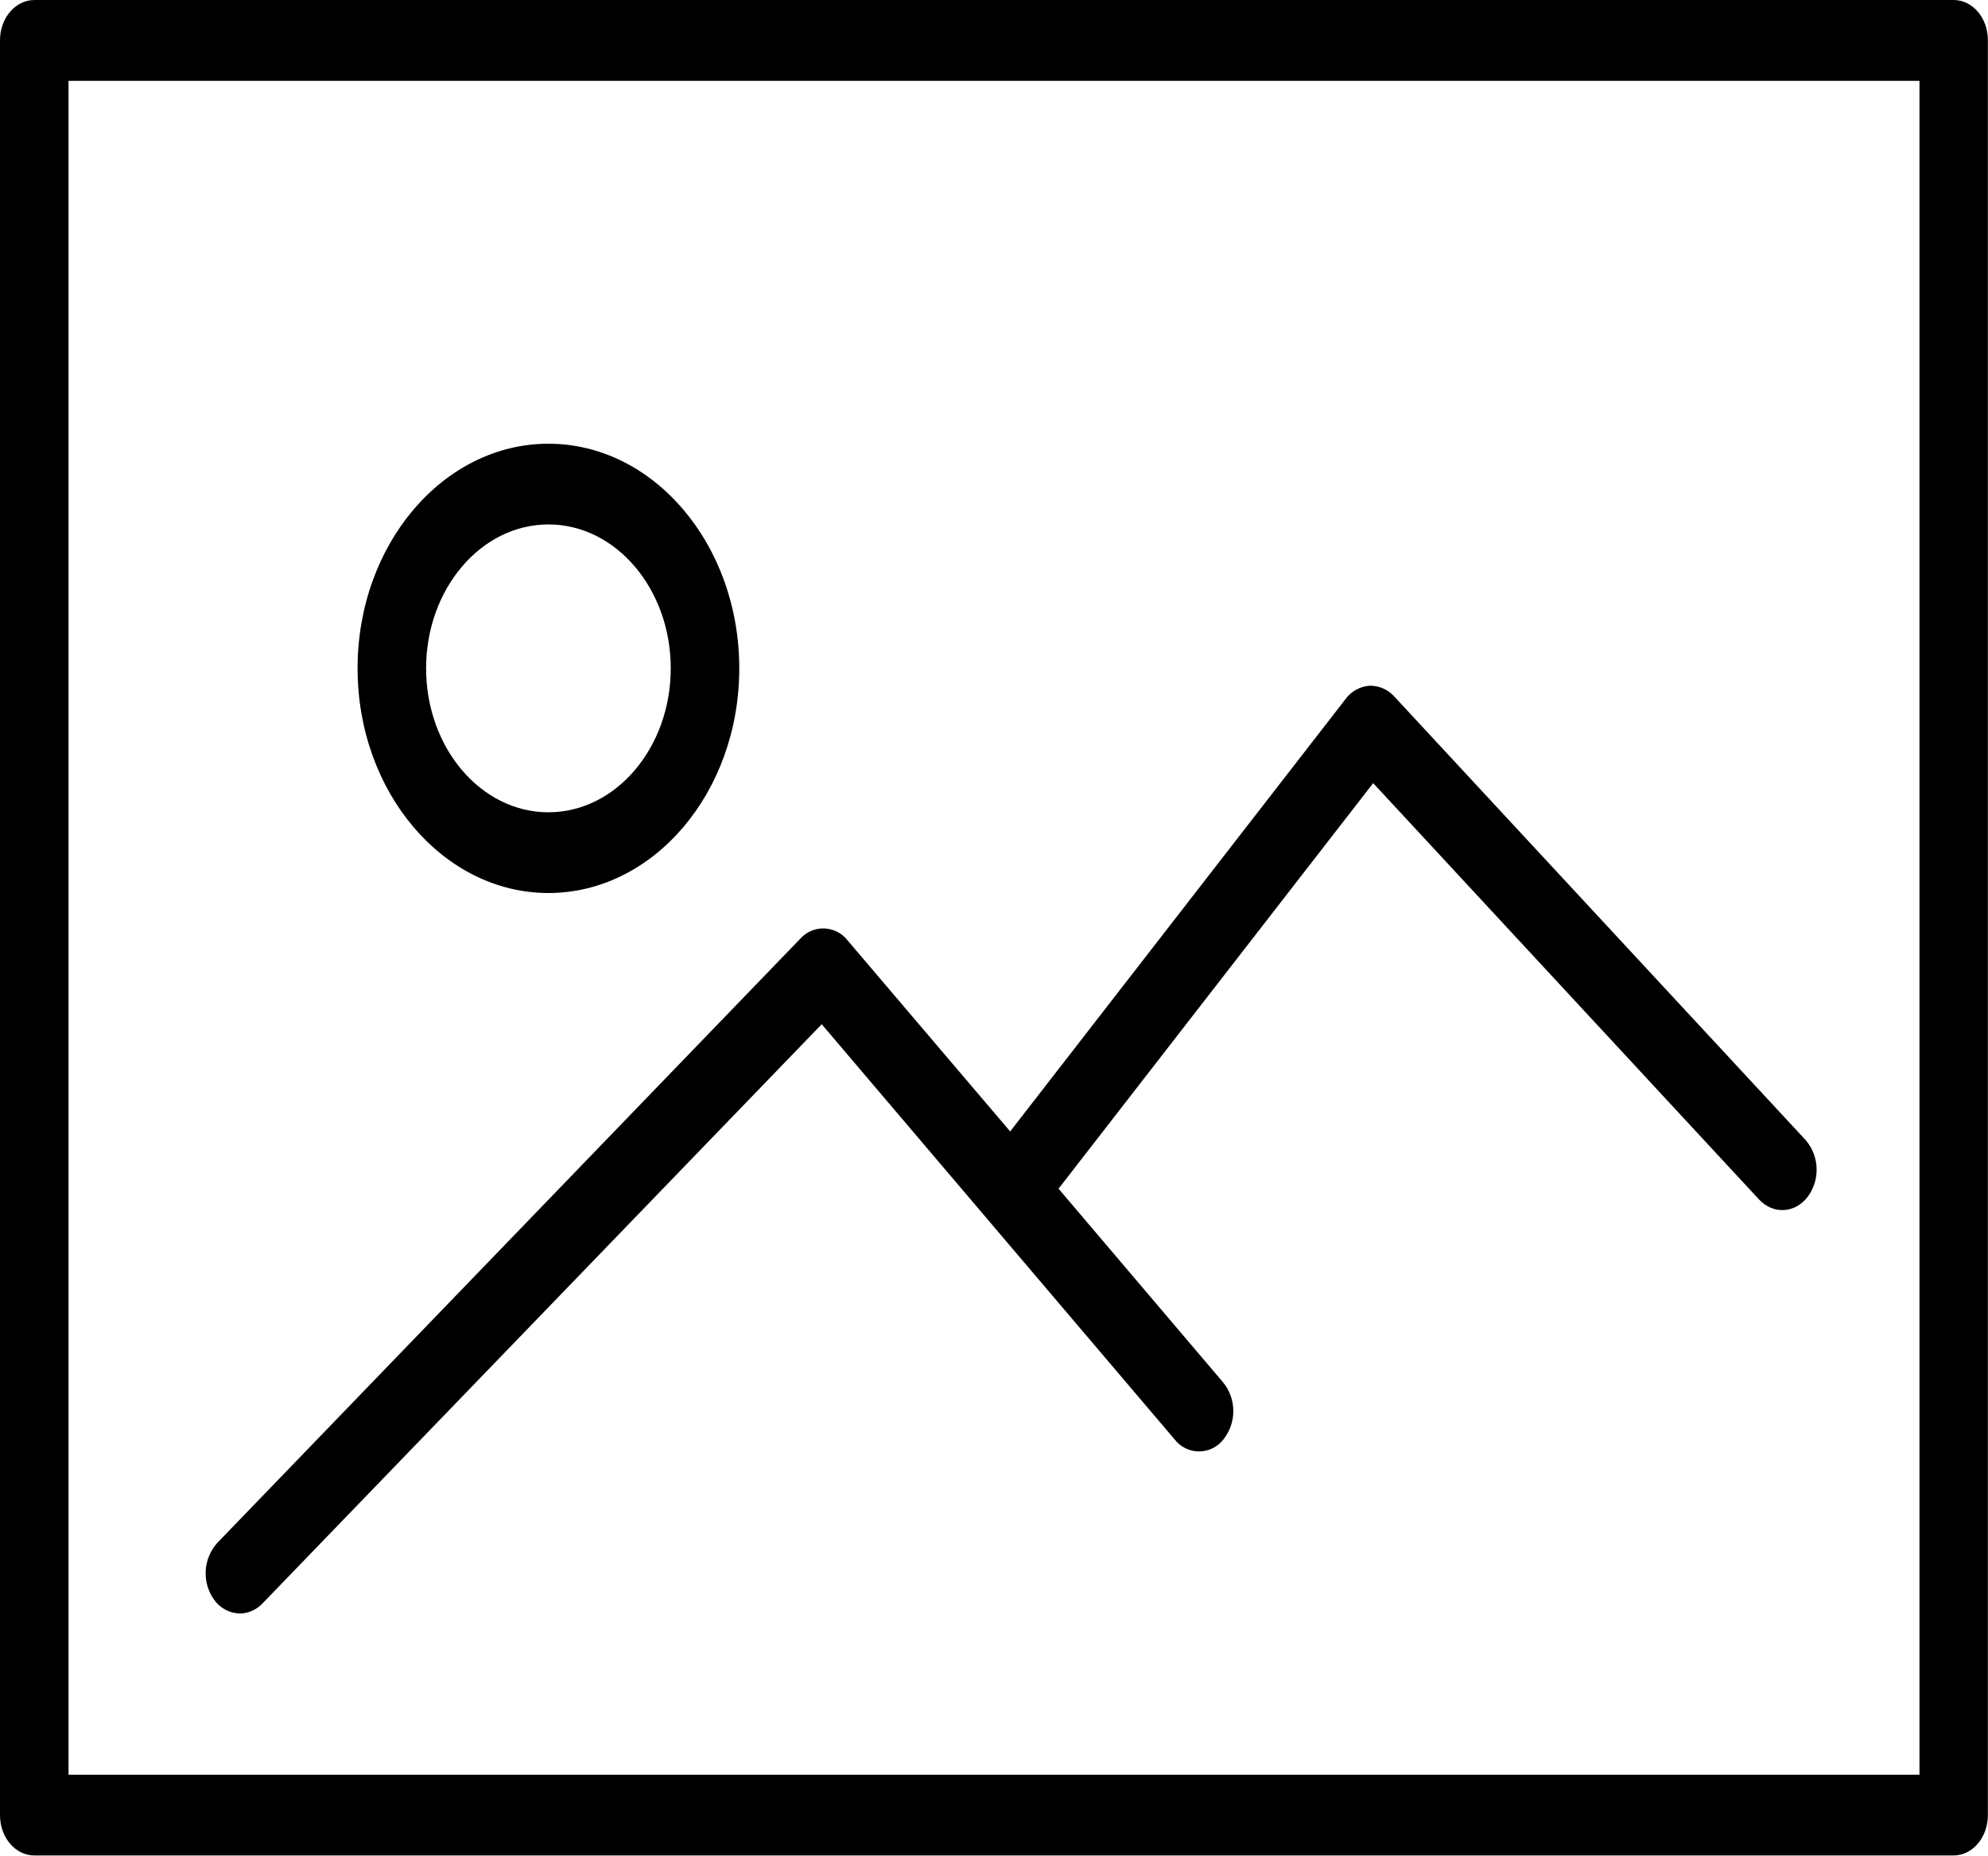
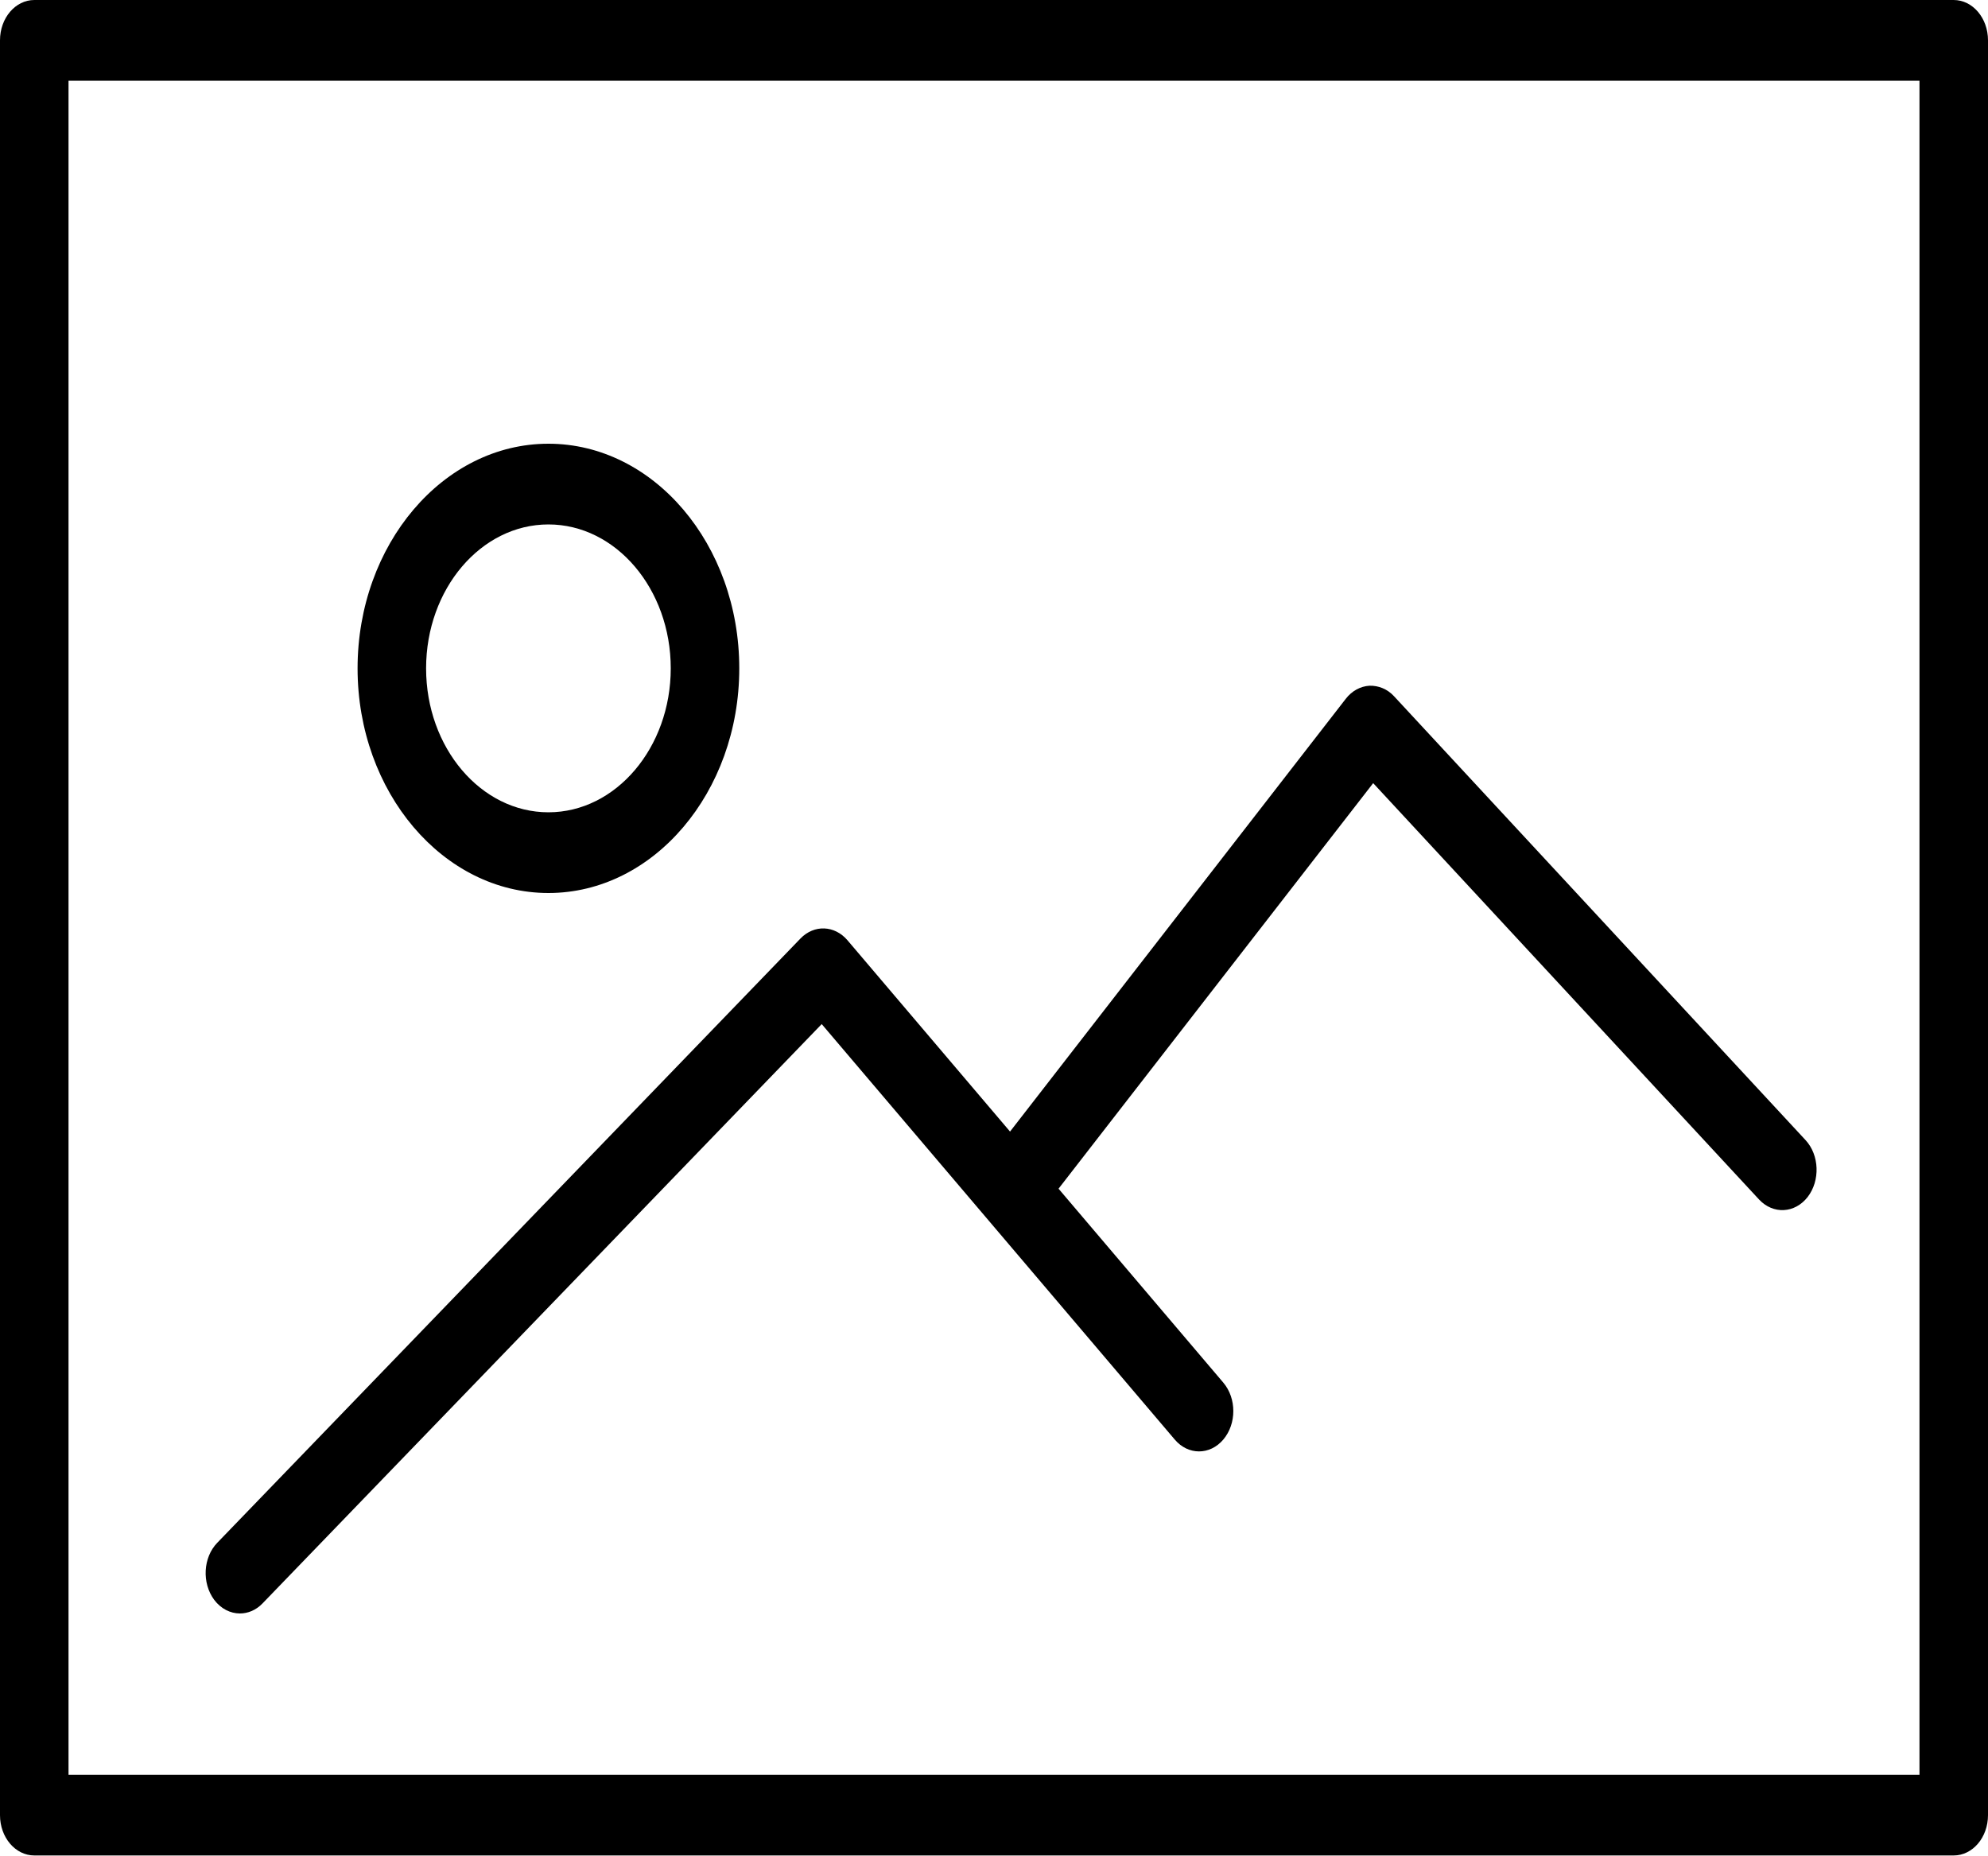
- <svg xmlns="http://www.w3.org/2000/svg" width="15" height="14">
-   <g fill="#000" fill-rule="evenodd">
-     <path d="M14.741 0H.26C.116 0 0 .136 0 .304v13.392c0 .168.116.304.259.304H14.74c.143 0 .259-.136.259-.304V.304C15 .136 14.884 0 14.741 0zm-.258 13.391H.517V.61h13.966V13.39z" />
-     <path d="M4.138 6.738c.794 0 1.44-.76 1.44-1.695s-.646-1.695-1.44-1.695c-.794 0-1.44.76-1.44 1.695 0 .934.646 1.695 1.44 1.695zm0-2.781c.509 0 .923.487.923 1.086 0 .598-.414 1.086-.923 1.086-.509 0-.923-.487-.923-1.086 0-.599.414-1.086.923-1.086zM1.81 12.174c.06 0 .122-.025.171-.076L6.2 7.728l2.664 3.134a.232.232 0 0 0 .366 0 .343.343 0 0 0 0-.43L7.987 8.969l2.374-3.06 2.912 3.142c.106.113.27.105.366-.02a.343.343 0 0 0-.016-.43l-3.104-3.347a.244.244 0 0 0-.186-.08.245.245 0 0 0-.18.1L7.622 8.537 6.394 7.094a.232.232 0 0 0-.354-.013l-4.4 4.56a.343.343 0 0 0-.024.43.243.243 0 0 0 .194.103z" />
+ <svg xmlns="http://www.w3.org/2000/svg" width="15px" height="14px" viewBox="0 0 15 14" version="1.1">
+   <defs />
+   <g id="Page-1" stroke="none" stroke-width="1" fill="none" fill-rule="evenodd">
+     <g id="image" fill="#000000">
+       <g id="Capa_1">
+         <g id="Group">
+           <path d="M14.741,0 L0.259,0 C0.116,0 0,0.136 0,0.304 L0,13.696 C0,13.864 0.116,14 0.259,14 L14.741,14 C14.884,14 15,13.864 15,13.696 L15,0.304 C15,0.136 14.884,0 14.741,0 L14.741,0 Z M14.483,13.391 L0.517,13.391 L0.517,0.609 L14.483,0.609 L14.483,13.391 L14.483,13.391 Z" id="Shape" />
+           <path d="M4.138,6.738 C4.932,6.738 5.578,5.977 5.578,5.043 C5.578,4.108 4.932,3.348 4.138,3.348 C3.344,3.348 2.698,4.108 2.698,5.043 C2.698,5.977 3.344,6.738 4.138,6.738 L4.138,6.738 Z M4.138,3.957 C4.647,3.957 5.061,4.444 5.061,5.043 C5.061,5.641 4.647,6.129 4.138,6.129 C3.629,6.129 3.215,5.642 3.215,5.043 C3.215,4.444 3.629,3.957 4.138,3.957 L4.138,3.957 Z" id="Shape" />
+           <path d="M1.81,12.174 C1.871,12.174 1.932,12.149 1.981,12.098 L6.2,7.727 L8.864,10.862 C8.965,10.981 9.129,10.981 9.23,10.862 C9.331,10.743 9.331,10.551 9.23,10.432 L7.987,8.969 L10.361,5.909 L13.273,9.051 C13.379,9.164 13.542,9.156 13.639,9.032 C13.735,8.908 13.728,8.715 13.623,8.602 L10.519,5.254 C10.469,5.199 10.401,5.172 10.333,5.174 C10.265,5.178 10.2,5.213 10.154,5.273 L7.621,8.538 L6.394,7.094 C6.297,6.981 6.143,6.975 6.04,7.081 L1.639,11.641 C1.532,11.752 1.522,11.944 1.616,12.071 C1.667,12.139 1.739,12.174 1.81,12.174 L1.81,12.174 Z" id="Shape" />
+         </g>
+       </g>
+     </g>
  </g>
</svg>
